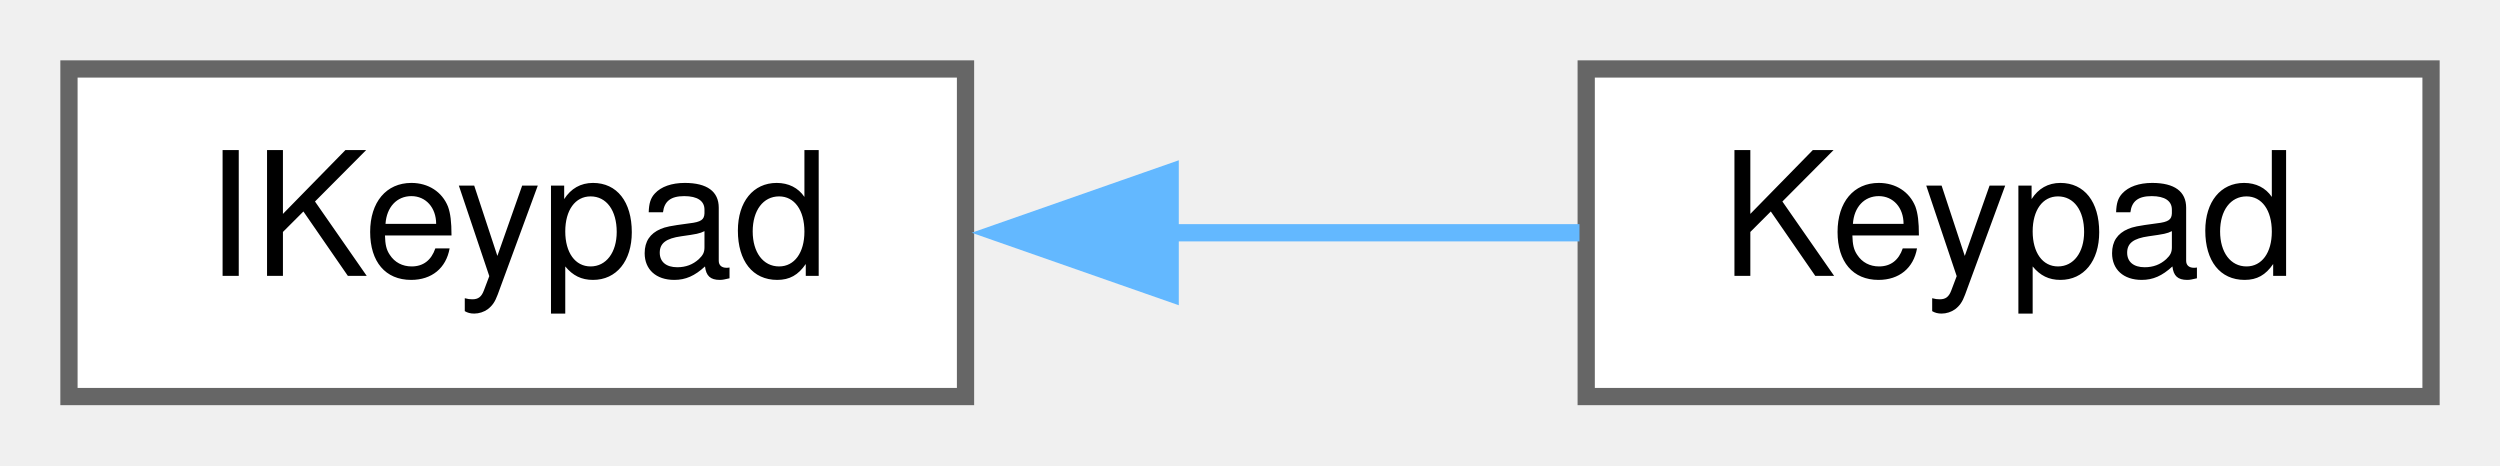
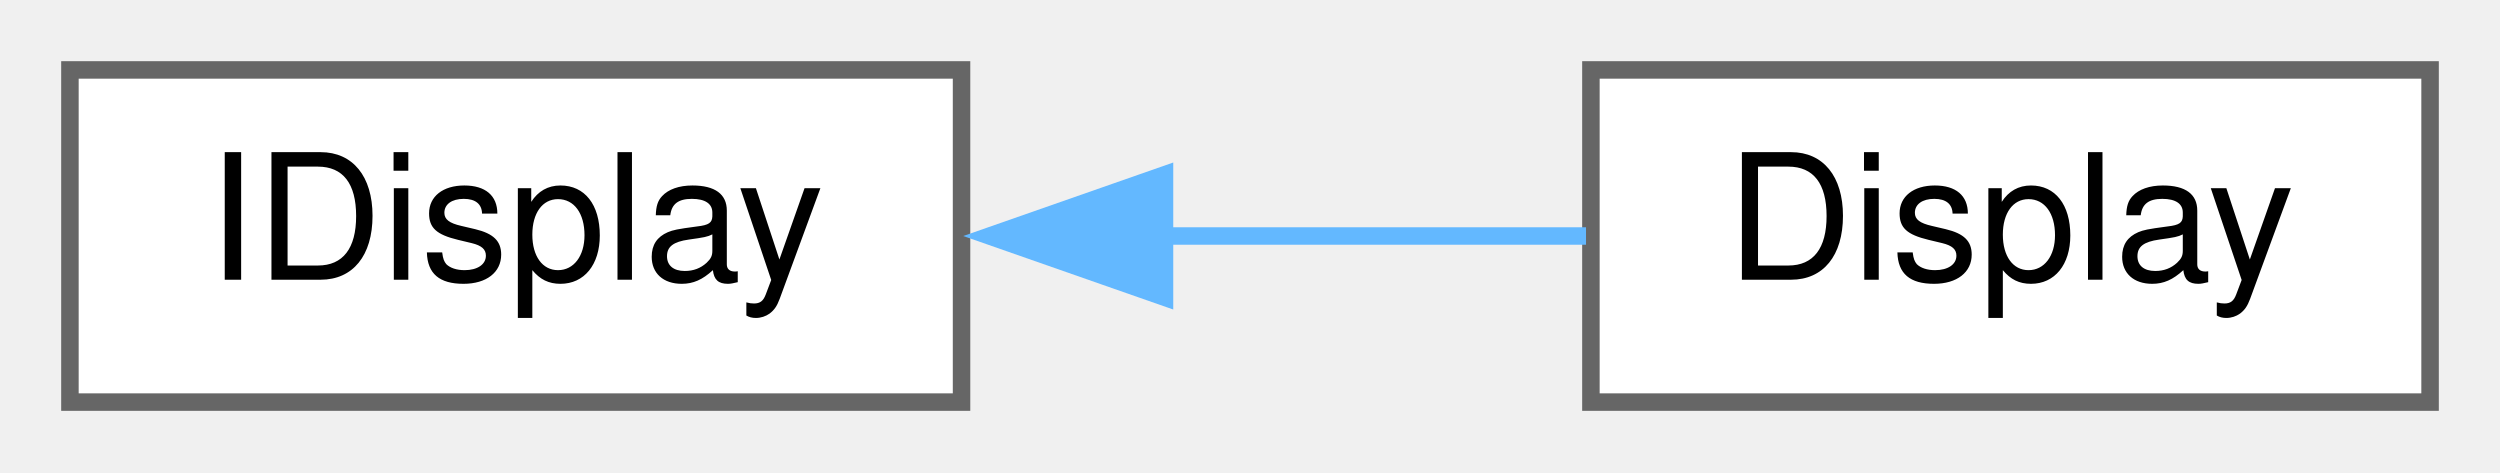
- <svg xmlns="http://www.w3.org/2000/svg" xmlns:xlink="http://www.w3.org/1999/xlink" width="145pt" height="27pt" viewBox="0.00 0.00 145.00 27.00">
+ <svg xmlns="http://www.w3.org/2000/svg" xmlns:xlink="http://www.w3.org/1999/xlink" width="143pt" height="27pt" viewBox="0.00 0.00 143.00 27.00">
  <g id="graph0" class="graph" transform="scale(1 1) rotate(0) translate(4 23)">
    <g id="node1" class="node">
      <g id="a_node1">
-         <a xlink:href="classIKeypad.xhtml" target="_top" xlink:title="Interface to an human input device.">
-           <polygon fill="white" stroke="#666666" points="52,-19 0,-19 0,0 52,0 52,-19" />
-           <text text-anchor="middle" x="26" y="-7" font-family="Helvetica,sans-Serif" font-size="10.00">IKeypad</text>
+         <a xlink:href="classIDisplay.xhtml" target="_top" xlink:title="Interface to a display capable of displaying various information to a human.">
+           <polygon fill="white" stroke="#666666" points="51,-19 0,-19 0,0 51,0 51,-19" />
+           <text text-anchor="middle" x="25.5" y="-7" font-family="Helvetica,sans-Serif" font-size="10.00">IDisplay</text>
        </a>
      </g>
    </g>
    <g id="node2" class="node">
      <g id="a_node2">
-         <a xlink:href="classKeypad.xhtml" target="_top" xlink:title=" ">
-           <polygon fill="white" stroke="#666666" points="137,-19 88,-19 88,0 137,0 137,-19" />
-           <text text-anchor="middle" x="112.5" y="-7" font-family="Helvetica,sans-Serif" font-size="10.00">Keypad</text>
+         <a xlink:href="classDisplay.xhtml" target="_top" xlink:title=" ">
+           <polygon fill="white" stroke="#666666" points="135,-19 87,-19 87,0 135,0 135,-19" />
+           <text text-anchor="middle" x="111" y="-7" font-family="Helvetica,sans-Serif" font-size="10.00">Display</text>
        </a>
      </g>
    </g>
    <g id="edge1" class="edge">
-       <path fill="none" stroke="#63b8ff" d="M63.83,-9.5C71.89,-9.5 80.22,-9.5 87.61,-9.5" />
-       <polygon fill="#63b8ff" stroke="#63b8ff" points="63.87,-6 53.87,-9.5 63.87,-13 63.87,-6" />
+       <path fill="none" stroke="#63b8ff" d="M62.4,-9.5C70.64,-9.5 79.18,-9.5 86.72,-9.5" />
+       <polygon fill="#63b8ff" stroke="#63b8ff" points="62.61,-6 52.61,-9.5 62.61,-13 62.61,-6" />
    </g>
  </g>
</svg>
